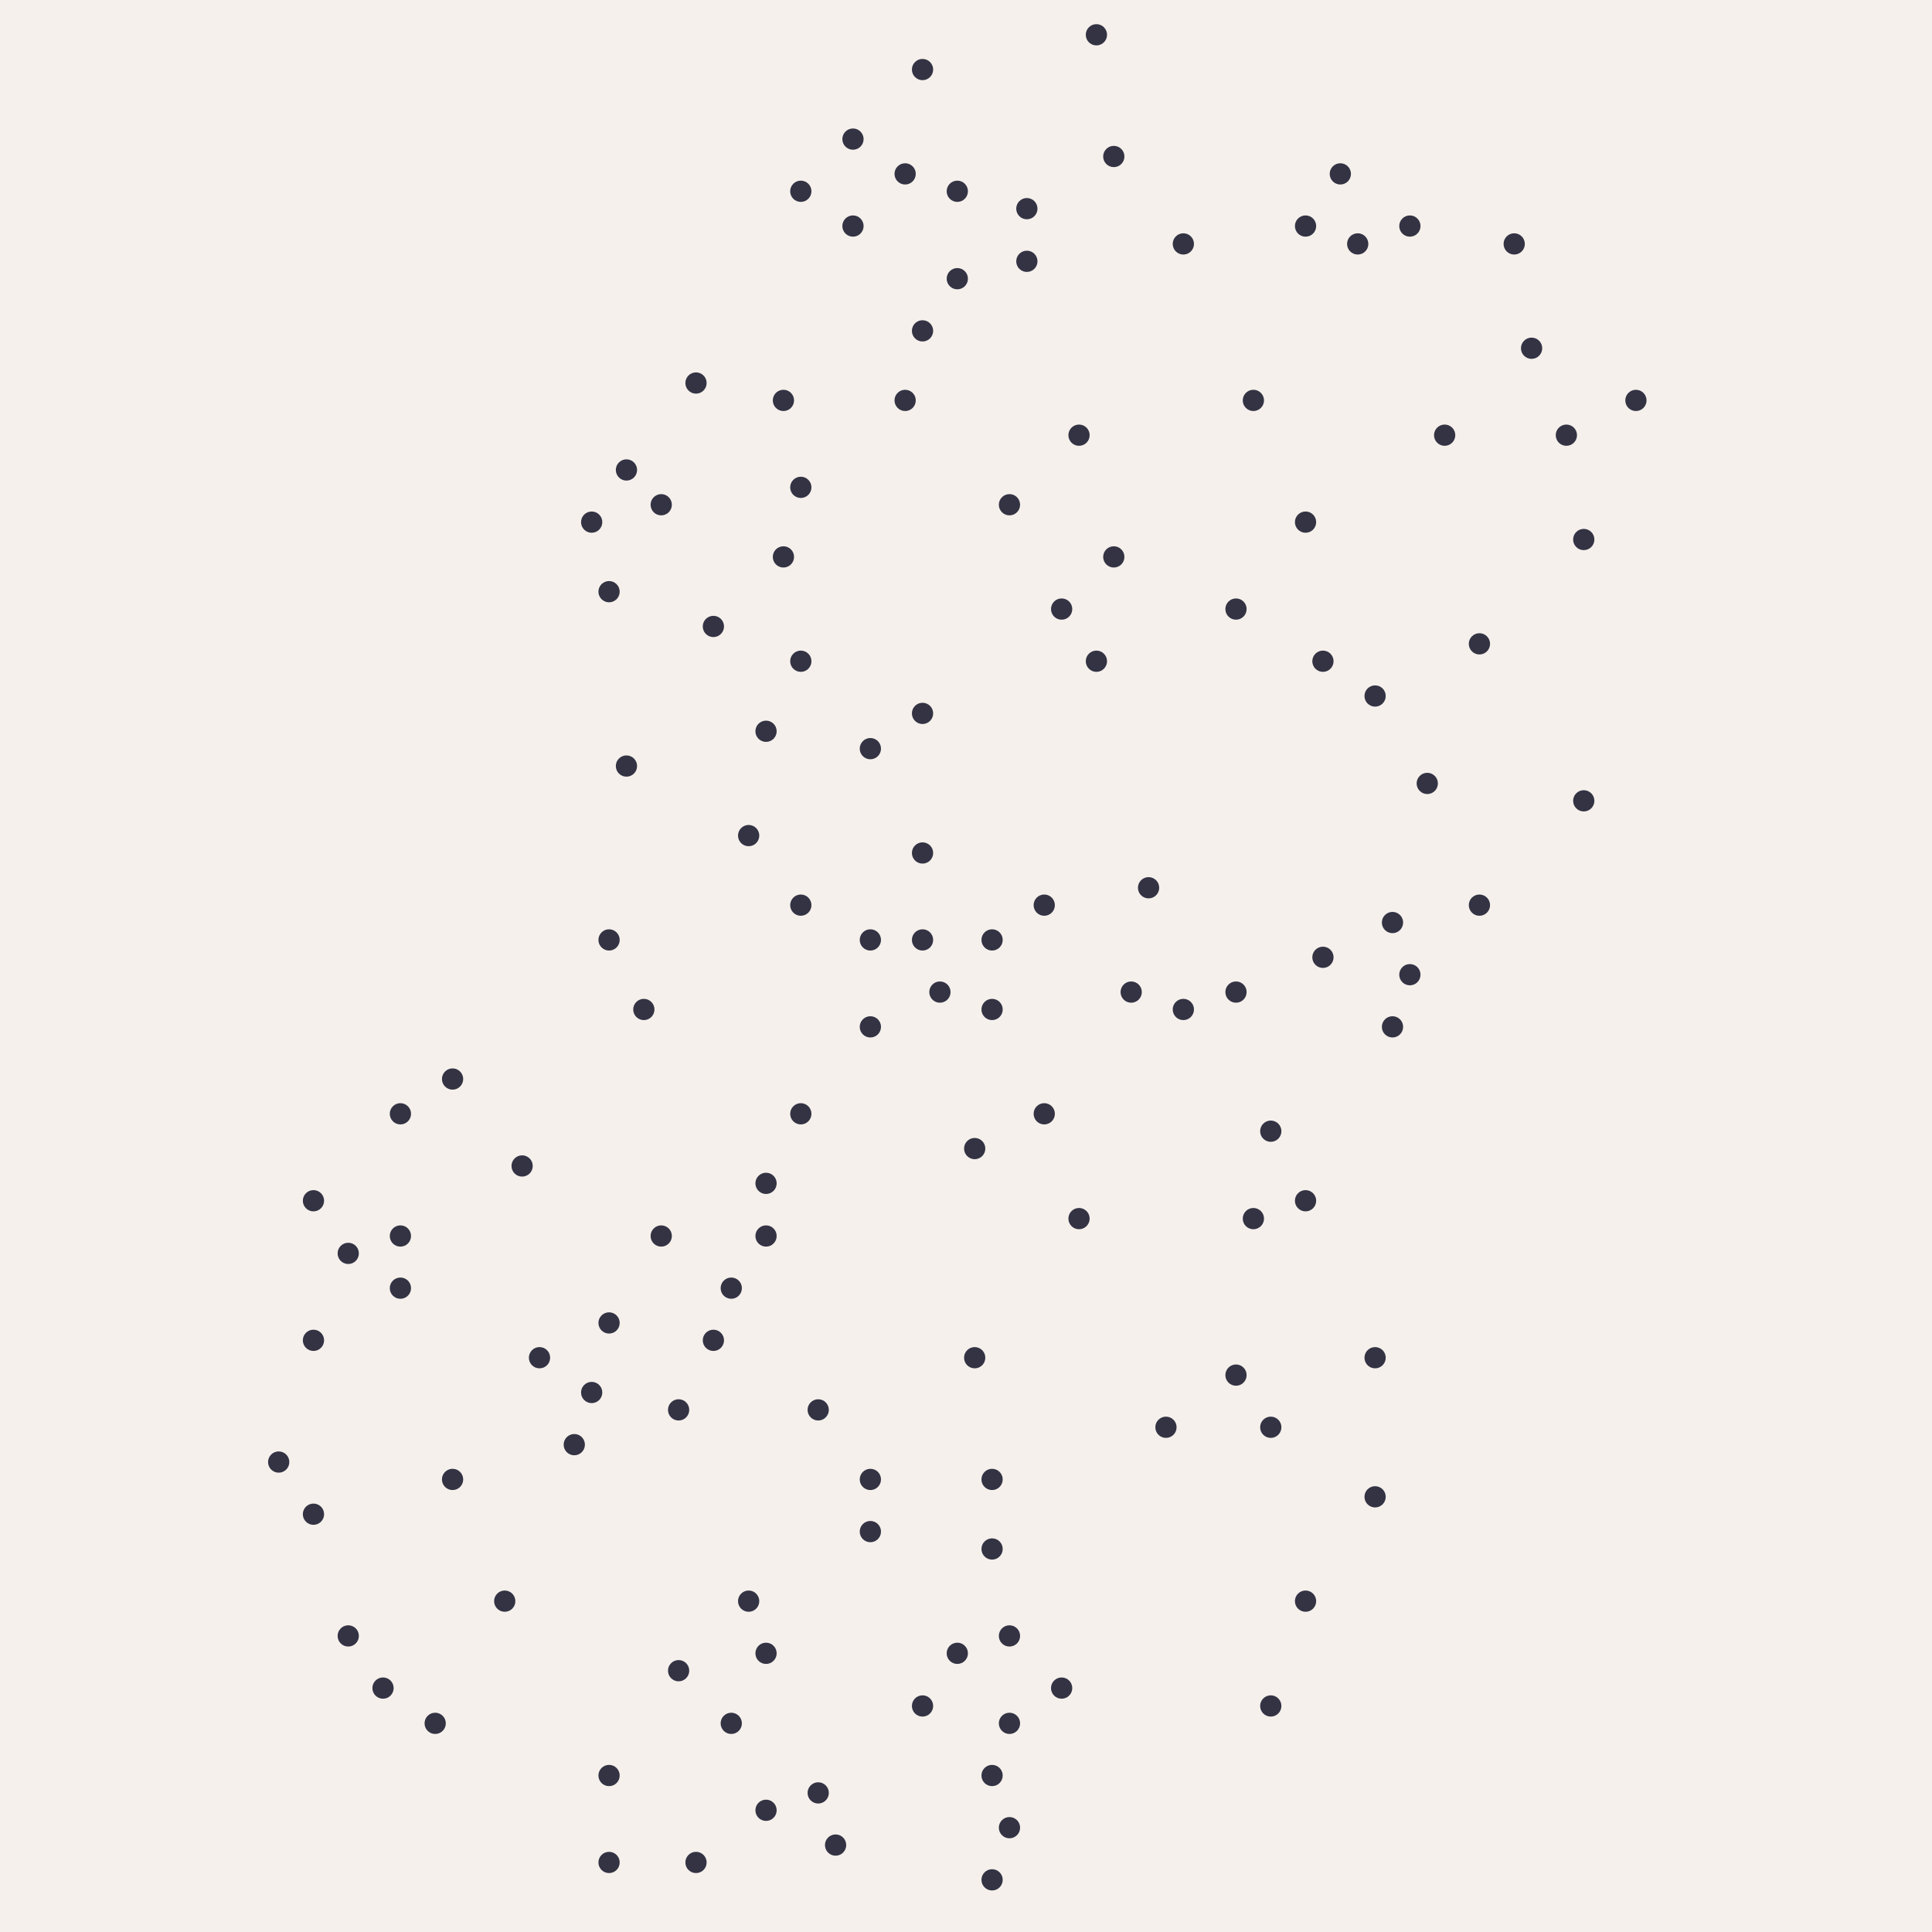
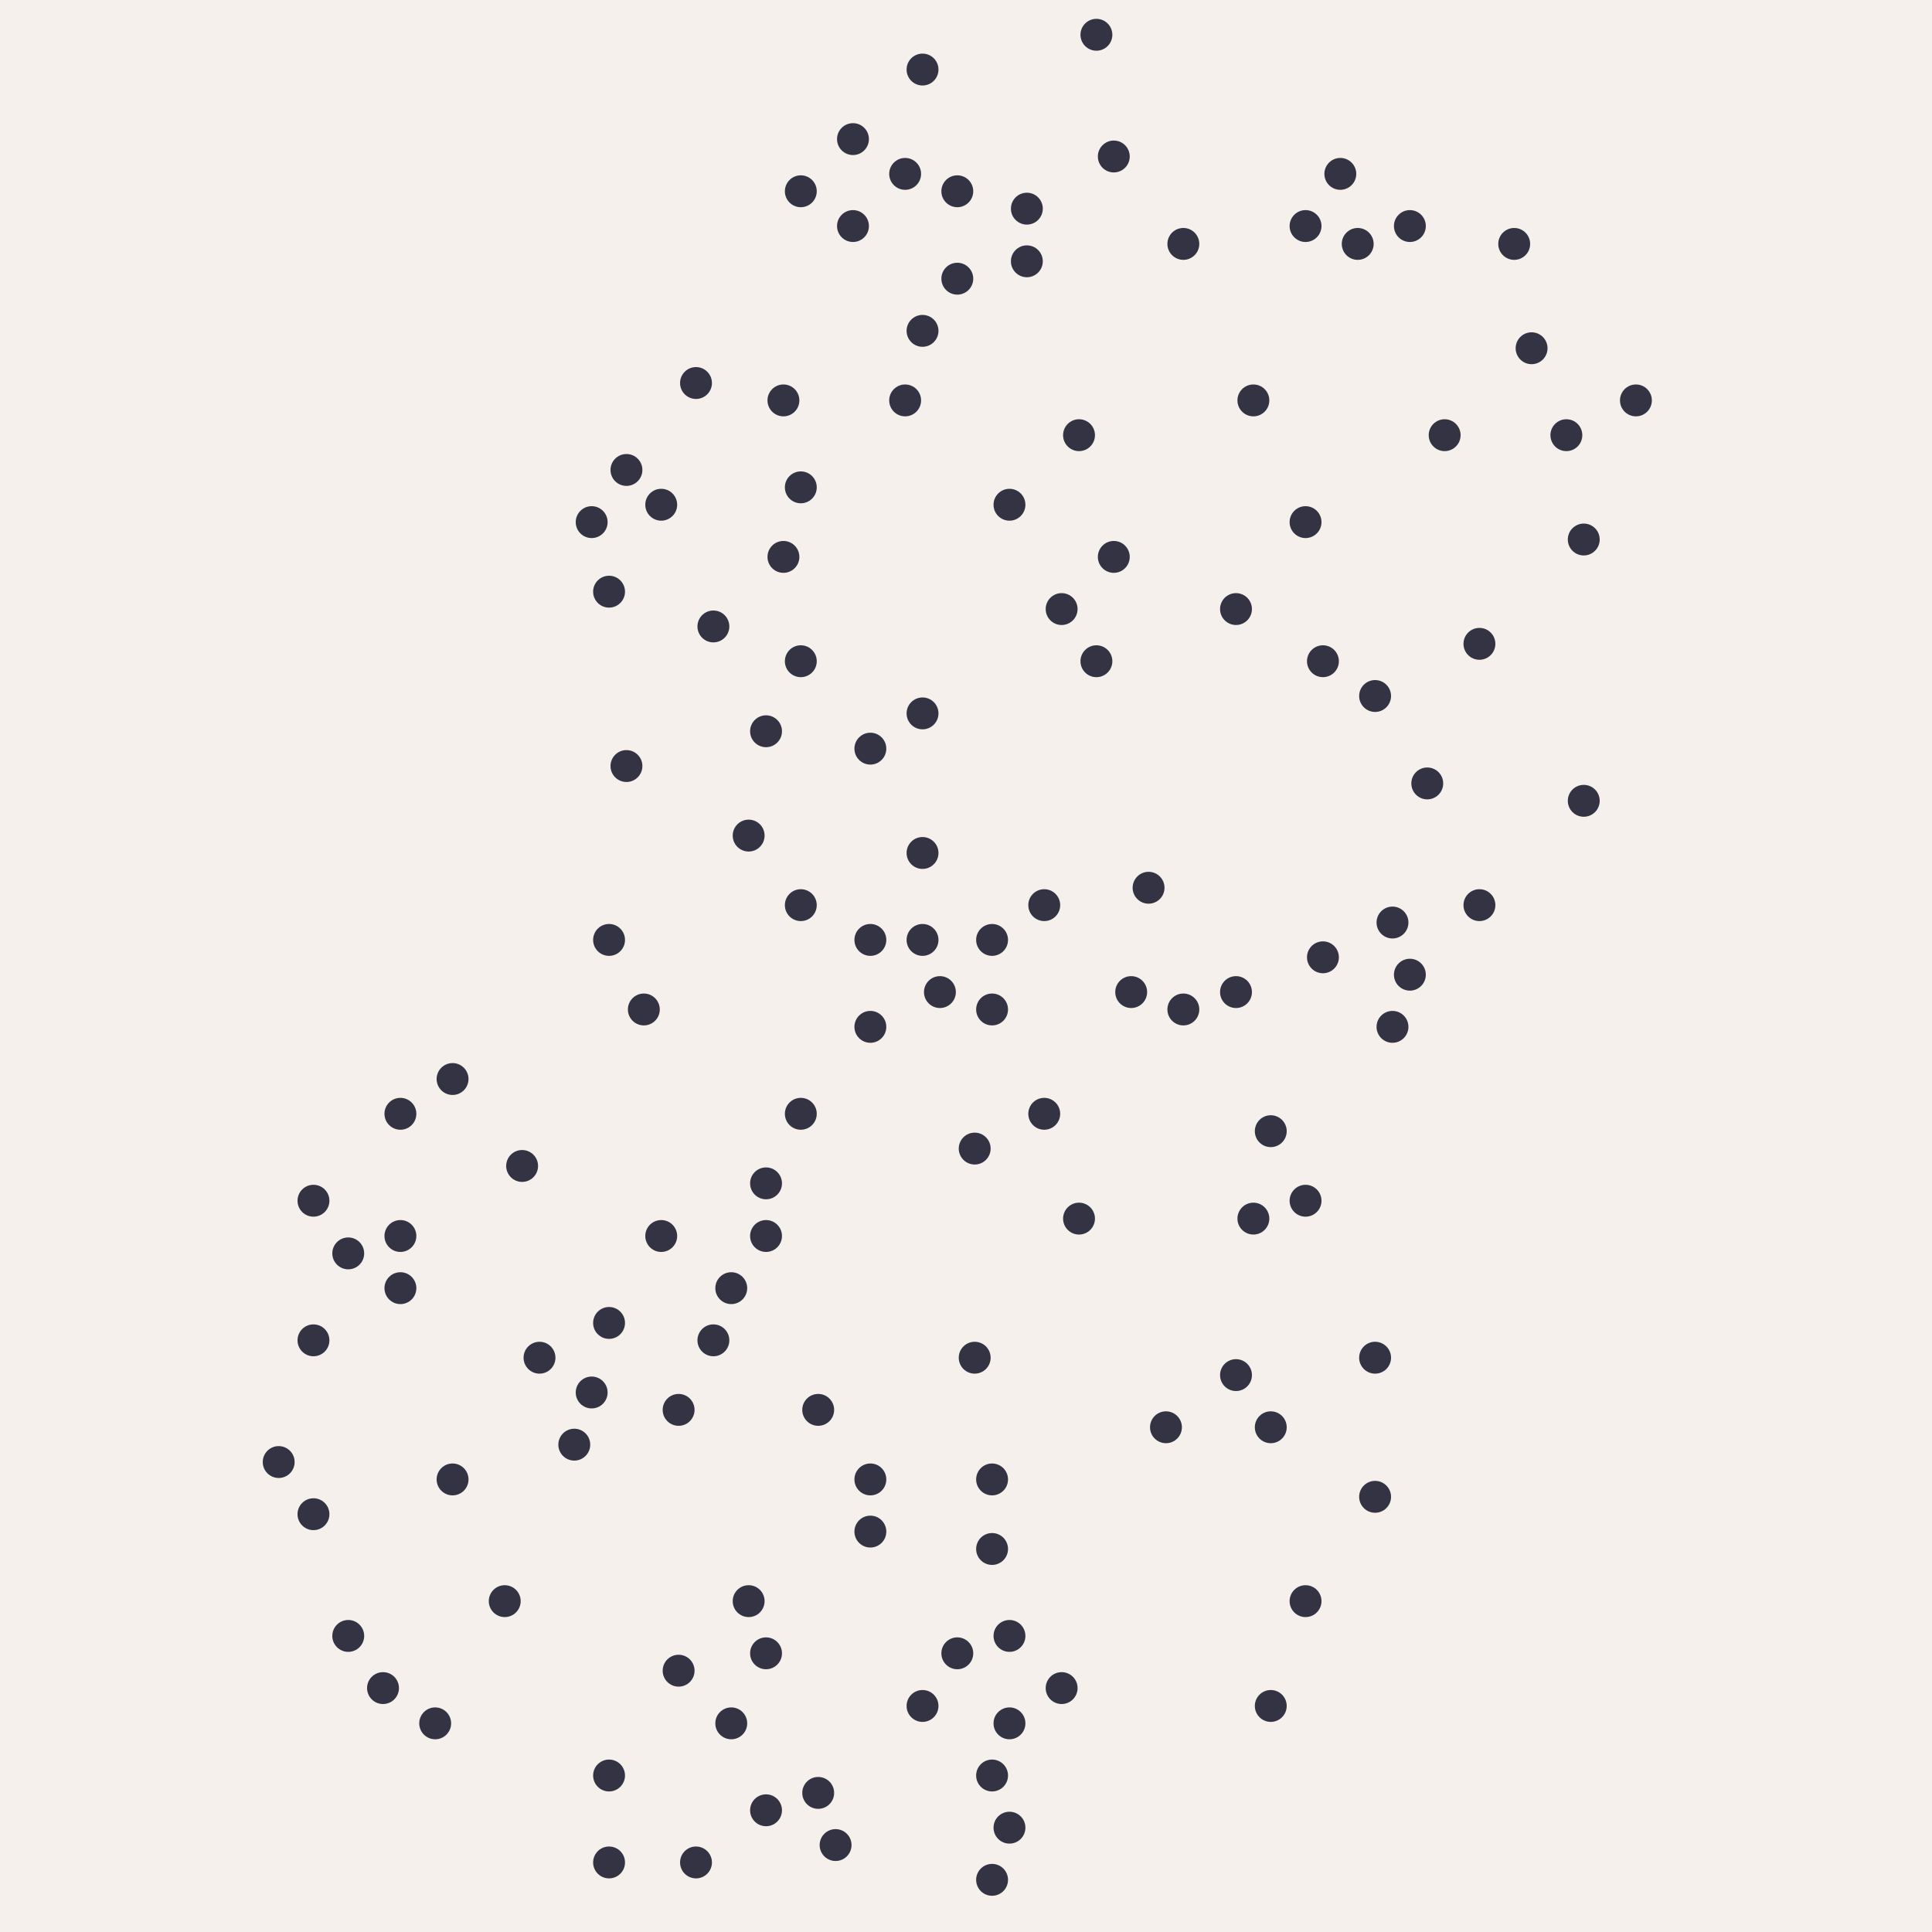
<svg xmlns="http://www.w3.org/2000/svg" width="400" height="400" viewBox="0 0 400 400">
  <rect width="100%" height="100%" fill="#f5f0eb" />
-   <circle cx="169.4" cy="291.9" r="2.2" fill="#334" />
-   <circle cx="230.6" cy="115.3" r="2.2" fill="#334" />
-   <circle cx="216.2" cy="230.6" r="2.2" fill="#334" />
-   <circle cx="273.9" cy="198.2" r="2.2" fill="#334" />
-   <circle cx="158.6" cy="374.8" r="2.2" fill="#334" />
-   <circle cx="291.9" cy="46.8" r="2.2" fill="#334" />
-   <circle cx="169.4" cy="371.2" r="2.2" fill="#334" />
-   <circle cx="227.0" cy="7.2" r="2.2" fill="#334" />
-   <circle cx="191.0" cy="353.2" r="2.2" fill="#334" />
-   <circle cx="198.2" cy="39.6" r="2.2" fill="#334" />
-   <circle cx="263.1" cy="295.5" r="2.2" fill="#334" />
-   <circle cx="270.3" cy="46.8" r="2.2" fill="#334" />
-   <circle cx="147.7" cy="277.5" r="2.2" fill="#334" />
-   <circle cx="227.0" cy="136.9" r="2.2" fill="#334" />
-   <circle cx="180.2" cy="317.1" r="2.2" fill="#334" />
-   <circle cx="129.7" cy="97.3" r="2.2" fill="#334" />
-   <circle cx="180.2" cy="306.3" r="2.2" fill="#334" />
-   <circle cx="126.1" cy="122.5" r="2.2" fill="#334" />
-   <circle cx="126.1" cy="385.6" r="2.2" fill="#334" />
-   <circle cx="306.3" cy="133.3" r="2.2" fill="#334" />
-   <circle cx="173.0" cy="382.0" r="2.2" fill="#334" />
-   <circle cx="255.9" cy="205.4" r="2.2" fill="#334" />
-   <circle cx="165.8" cy="230.6" r="2.2" fill="#334" />
-   <circle cx="122.5" cy="108.1" r="2.2" fill="#334" />
-   <circle cx="158.6" cy="342.3" r="2.2" fill="#334" />
-   <circle cx="284.7" cy="144.1" r="2.2" fill="#334" />
-   <circle cx="133.3" cy="209.0" r="2.2" fill="#334" />
-   <circle cx="317.1" cy="72.1" r="2.2" fill="#334" />
-   <circle cx="201.8" cy="281.1" r="2.2" fill="#334" />
-   <circle cx="299.1" cy="90.1" r="2.2" fill="#334" />
-   <circle cx="205.4" cy="320.7" r="2.2" fill="#334" />
-   <circle cx="219.8" cy="126.1" r="2.2" fill="#334" />
-   <circle cx="108.1" cy="241.4" r="2.2" fill="#334" />
-   <circle cx="327.9" cy="165.8" r="2.2" fill="#334" />
-   <circle cx="259.5" cy="252.3" r="2.2" fill="#334" />
-   <circle cx="212.6" cy="54.1" r="2.2" fill="#334" />
-   <circle cx="122.5" cy="288.3" r="2.2" fill="#334" />
-   <circle cx="306.3" cy="187.4" r="2.2" fill="#334" />
-   <circle cx="64.9" cy="248.6" r="2.2" fill="#334" />
-   <circle cx="129.7" cy="158.6" r="2.2" fill="#334" />
-   <circle cx="126.1" cy="367.6" r="2.2" fill="#334" />
-   <circle cx="191.0" cy="194.6" r="2.2" fill="#334" />
-   <circle cx="144.1" cy="385.6" r="2.2" fill="#334" />
-   <circle cx="327.9" cy="111.7" r="2.2" fill="#334" />
-   <circle cx="72.1" cy="338.7" r="2.2" fill="#334" />
-   <circle cx="205.4" cy="194.6" r="2.2" fill="#334" />
-   <circle cx="158.6" cy="255.9" r="2.2" fill="#334" />
-   <circle cx="245.0" cy="50.5" r="2.2" fill="#334" />
-   <circle cx="263.1" cy="353.2" r="2.2" fill="#334" />
-   <circle cx="270.3" cy="108.1" r="2.2" fill="#334" />
-   <circle cx="158.6" cy="245.0" r="2.2" fill="#334" />
-   <circle cx="245.0" cy="209.0" r="2.2" fill="#334" />
-   <circle cx="209.0" cy="356.8" r="2.2" fill="#334" />
-   <circle cx="180.2" cy="194.6" r="2.2" fill="#334" />
-   <circle cx="136.9" cy="255.9" r="2.2" fill="#334" />
-   <circle cx="180.2" cy="212.6" r="2.2" fill="#334" />
-   <circle cx="90.1" cy="356.8" r="2.2" fill="#334" />
-   <circle cx="259.5" cy="82.9" r="2.2" fill="#334" />
-   <circle cx="241.4" cy="295.5" r="2.2" fill="#334" />
-   <circle cx="165.8" cy="39.6" r="2.2" fill="#334" />
-   <circle cx="263.1" cy="234.2" r="2.2" fill="#334" />
-   <circle cx="187.4" cy="82.9" r="2.2" fill="#334" />
-   <circle cx="205.4" cy="367.6" r="2.2" fill="#334" />
-   <circle cx="223.4" cy="90.1" r="2.2" fill="#334" />
-   <circle cx="140.5" cy="345.9" r="2.2" fill="#334" />
-   <circle cx="288.3" cy="212.6" r="2.2" fill="#334" />
-   <circle cx="126.1" cy="273.9" r="2.2" fill="#334" />
-   <circle cx="180.2" cy="155.0" r="2.2" fill="#334" />
-   <circle cx="104.5" cy="331.5" r="2.2" fill="#334" />
-   <circle cx="155.0" cy="173.0" r="2.2" fill="#334" />
-   <circle cx="223.4" cy="252.3" r="2.2" fill="#334" />
-   <circle cx="162.2" cy="115.3" r="2.2" fill="#334" />
-   <circle cx="82.9" cy="266.7" r="2.2" fill="#334" />
-   <circle cx="234.2" cy="205.4" r="2.2" fill="#334" />
-   <circle cx="151.4" cy="356.8" r="2.2" fill="#334" />
-   <circle cx="198.2" cy="57.7" r="2.2" fill="#334" />
-   <circle cx="198.2" cy="342.3" r="2.2" fill="#334" />
-   <circle cx="194.6" cy="205.4" r="2.2" fill="#334" />
-   <circle cx="155.0" cy="331.5" r="2.2" fill="#334" />
-   <circle cx="209.0" cy="104.5" r="2.2" fill="#334" />
-   <circle cx="118.9" cy="299.1" r="2.2" fill="#334" />
-   <circle cx="212.6" cy="43.2" r="2.2" fill="#334" />
-   <circle cx="64.9" cy="277.5" r="2.2" fill="#334" />
-   <circle cx="313.5" cy="50.5" r="2.2" fill="#334" />
-   <circle cx="205.4" cy="209.0" r="2.2" fill="#334" />
-   <circle cx="191.0" cy="147.7" r="2.2" fill="#334" />
-   <circle cx="255.9" cy="284.7" r="2.2" fill="#334" />
-   <circle cx="281.1" cy="50.5" r="2.2" fill="#334" />
-   <circle cx="165.8" cy="187.4" r="2.2" fill="#334" />
-   <circle cx="255.9" cy="126.1" r="2.2" fill="#334" />
-   <circle cx="216.2" cy="187.4" r="2.2" fill="#334" />
-   <circle cx="277.5" cy="36.0" r="2.2" fill="#334" />
-   <circle cx="82.9" cy="230.6" r="2.2" fill="#334" />
-   <circle cx="165.8" cy="136.9" r="2.2" fill="#334" />
-   <circle cx="126.1" cy="194.6" r="2.2" fill="#334" />
-   <circle cx="291.9" cy="201.8" r="2.2" fill="#334" />
-   <circle cx="151.4" cy="266.7" r="2.2" fill="#334" />
-   <circle cx="324.3" cy="90.1" r="2.2" fill="#334" />
-   <circle cx="64.9" cy="313.5" r="2.2" fill="#334" />
-   <circle cx="288.3" cy="191.0" r="2.2" fill="#334" />
-   <circle cx="209.0" cy="338.7" r="2.2" fill="#334" />
-   <circle cx="162.2" cy="82.9" r="2.2" fill="#334" />
-   <circle cx="205.4" cy="389.2" r="2.2" fill="#334" />
-   <circle cx="136.9" cy="104.5" r="2.2" fill="#334" />
-   <circle cx="93.7" cy="306.3" r="2.2" fill="#334" />
-   <circle cx="158.6" cy="151.4" r="2.2" fill="#334" />
-   <circle cx="111.7" cy="281.1" r="2.2" fill="#334" />
-   <circle cx="176.6" cy="46.8" r="2.2" fill="#334" />
-   <circle cx="219.8" cy="349.5" r="2.2" fill="#334" />
-   <circle cx="295.5" cy="162.2" r="2.2" fill="#334" />
-   <circle cx="270.3" cy="331.5" r="2.2" fill="#334" />
-   <circle cx="237.8" cy="183.8" r="2.2" fill="#334" />
-   <circle cx="82.9" cy="255.9" r="2.2" fill="#334" />
-   <circle cx="176.6" cy="28.8" r="2.2" fill="#334" />
-   <circle cx="72.1" cy="259.5" r="2.2" fill="#334" />
-   <circle cx="273.9" cy="136.9" r="2.2" fill="#334" />
-   <circle cx="205.4" cy="306.3" r="2.2" fill="#334" />
-   <circle cx="144.1" cy="79.3" r="2.2" fill="#334" />
-   <circle cx="284.7" cy="309.9" r="2.2" fill="#334" />
-   <circle cx="191.0" cy="176.6" r="2.2" fill="#334" />
-   <circle cx="201.8" cy="237.8" r="2.2" fill="#334" />
-   <circle cx="338.7" cy="82.9" r="2.2" fill="#334" />
-   <circle cx="270.3" cy="248.6" r="2.2" fill="#334" />
-   <circle cx="230.6" cy="32.4" r="2.2" fill="#334" />
-   <circle cx="284.7" cy="281.1" r="2.2" fill="#334" />
-   <circle cx="187.4" cy="36.0" r="2.2" fill="#334" />
-   <circle cx="79.3" cy="349.5" r="2.2" fill="#334" />
-   <circle cx="165.8" cy="100.9" r="2.2" fill="#334" />
-   <circle cx="93.7" cy="223.4" r="2.2" fill="#334" />
-   <circle cx="191.0" cy="14.4" r="2.2" fill="#334" />
-   <circle cx="57.7" cy="302.7" r="2.2" fill="#334" />
-   <circle cx="191.0" cy="68.5" r="2.2" fill="#334" />
-   <circle cx="209.0" cy="378.4" r="2.2" fill="#334" />
-   <circle cx="147.7" cy="129.7" r="2.2" fill="#334" />
-   <circle cx="140.5" cy="291.9" r="2.2" fill="#334" />
+   <circle cx="169.4" cy="291.9" r="3.3" fill="#334" />
+   <circle cx="230.6" cy="115.3" r="3.3" fill="#334" />
+   <circle cx="216.2" cy="230.6" r="3.3" fill="#334" />
+   <circle cx="273.9" cy="198.2" r="3.3" fill="#334" />
+   <circle cx="158.6" cy="374.8" r="3.3" fill="#334" />
+   <circle cx="291.9" cy="46.8" r="3.3" fill="#334" />
+   <circle cx="169.4" cy="371.2" r="3.3" fill="#334" />
+   <circle cx="227.0" cy="7.2" r="3.3" fill="#334" />
+   <circle cx="191.0" cy="353.2" r="3.3" fill="#334" />
+   <circle cx="198.2" cy="39.6" r="3.3" fill="#334" />
+   <circle cx="263.1" cy="295.5" r="3.3" fill="#334" />
+   <circle cx="270.3" cy="46.8" r="3.3" fill="#334" />
+   <circle cx="147.7" cy="277.5" r="3.3" fill="#334" />
+   <circle cx="227.0" cy="136.9" r="3.3" fill="#334" />
+   <circle cx="180.2" cy="317.1" r="3.3" fill="#334" />
+   <circle cx="129.7" cy="97.3" r="3.3" fill="#334" />
+   <circle cx="180.2" cy="306.3" r="3.3" fill="#334" />
+   <circle cx="126.1" cy="122.5" r="3.3" fill="#334" />
+   <circle cx="126.1" cy="385.6" r="3.3" fill="#334" />
+   <circle cx="306.3" cy="133.3" r="3.3" fill="#334" />
+   <circle cx="173.0" cy="382.0" r="3.3" fill="#334" />
+   <circle cx="255.9" cy="205.4" r="3.3" fill="#334" />
+   <circle cx="165.8" cy="230.6" r="3.3" fill="#334" />
+   <circle cx="122.5" cy="108.1" r="3.3" fill="#334" />
+   <circle cx="158.6" cy="342.3" r="3.3" fill="#334" />
+   <circle cx="284.7" cy="144.1" r="3.3" fill="#334" />
+   <circle cx="133.3" cy="209.0" r="3.3" fill="#334" />
+   <circle cx="317.1" cy="72.1" r="3.3" fill="#334" />
+   <circle cx="201.8" cy="281.1" r="3.3" fill="#334" />
+   <circle cx="299.1" cy="90.1" r="3.3" fill="#334" />
+   <circle cx="205.4" cy="320.7" r="3.3" fill="#334" />
+   <circle cx="219.8" cy="126.1" r="3.3" fill="#334" />
+   <circle cx="108.1" cy="241.4" r="3.3" fill="#334" />
+   <circle cx="327.9" cy="165.8" r="3.3" fill="#334" />
+   <circle cx="259.5" cy="252.3" r="3.3" fill="#334" />
+   <circle cx="212.6" cy="54.1" r="3.3" fill="#334" />
+   <circle cx="122.5" cy="288.3" r="3.3" fill="#334" />
+   <circle cx="306.3" cy="187.4" r="3.3" fill="#334" />
+   <circle cx="64.9" cy="248.6" r="3.3" fill="#334" />
+   <circle cx="129.7" cy="158.6" r="3.3" fill="#334" />
+   <circle cx="126.1" cy="367.6" r="3.3" fill="#334" />
+   <circle cx="191.0" cy="194.6" r="3.3" fill="#334" />
+   <circle cx="144.1" cy="385.6" r="3.3" fill="#334" />
+   <circle cx="327.9" cy="111.7" r="3.3" fill="#334" />
+   <circle cx="72.1" cy="338.7" r="3.3" fill="#334" />
+   <circle cx="205.4" cy="194.6" r="3.3" fill="#334" />
+   <circle cx="158.6" cy="255.9" r="3.3" fill="#334" />
+   <circle cx="245.0" cy="50.5" r="3.3" fill="#334" />
+   <circle cx="263.1" cy="353.2" r="3.3" fill="#334" />
+   <circle cx="270.3" cy="108.1" r="3.3" fill="#334" />
+   <circle cx="158.6" cy="245.0" r="3.3" fill="#334" />
+   <circle cx="245.0" cy="209.0" r="3.3" fill="#334" />
+   <circle cx="209.0" cy="356.8" r="3.3" fill="#334" />
+   <circle cx="180.2" cy="194.6" r="3.3" fill="#334" />
+   <circle cx="136.9" cy="255.9" r="3.3" fill="#334" />
+   <circle cx="180.2" cy="212.6" r="3.3" fill="#334" />
+   <circle cx="90.1" cy="356.8" r="3.3" fill="#334" />
+   <circle cx="259.5" cy="82.9" r="3.3" fill="#334" />
+   <circle cx="241.4" cy="295.5" r="3.3" fill="#334" />
+   <circle cx="165.8" cy="39.6" r="3.3" fill="#334" />
+   <circle cx="263.1" cy="234.2" r="3.3" fill="#334" />
+   <circle cx="187.4" cy="82.9" r="3.3" fill="#334" />
+   <circle cx="205.4" cy="367.6" r="3.3" fill="#334" />
+   <circle cx="223.4" cy="90.1" r="3.3" fill="#334" />
+   <circle cx="140.5" cy="345.9" r="3.3" fill="#334" />
+   <circle cx="288.3" cy="212.6" r="3.3" fill="#334" />
+   <circle cx="126.1" cy="273.9" r="3.3" fill="#334" />
+   <circle cx="180.2" cy="155.0" r="3.3" fill="#334" />
+   <circle cx="104.5" cy="331.5" r="3.3" fill="#334" />
+   <circle cx="155.0" cy="173.0" r="3.3" fill="#334" />
+   <circle cx="223.4" cy="252.3" r="3.3" fill="#334" />
+   <circle cx="162.2" cy="115.3" r="3.3" fill="#334" />
+   <circle cx="82.9" cy="266.7" r="3.3" fill="#334" />
+   <circle cx="234.2" cy="205.4" r="3.3" fill="#334" />
+   <circle cx="151.4" cy="356.8" r="3.3" fill="#334" />
+   <circle cx="198.2" cy="57.7" r="3.3" fill="#334" />
+   <circle cx="198.2" cy="342.3" r="3.3" fill="#334" />
+   <circle cx="194.6" cy="205.4" r="3.3" fill="#334" />
+   <circle cx="155.0" cy="331.5" r="3.3" fill="#334" />
+   <circle cx="209.0" cy="104.5" r="3.3" fill="#334" />
+   <circle cx="118.9" cy="299.1" r="3.3" fill="#334" />
+   <circle cx="212.6" cy="43.2" r="3.3" fill="#334" />
+   <circle cx="64.9" cy="277.5" r="3.3" fill="#334" />
+   <circle cx="313.5" cy="50.5" r="3.3" fill="#334" />
+   <circle cx="205.4" cy="209.0" r="3.3" fill="#334" />
+   <circle cx="191.0" cy="147.7" r="3.3" fill="#334" />
+   <circle cx="255.9" cy="284.7" r="3.3" fill="#334" />
+   <circle cx="281.1" cy="50.5" r="3.3" fill="#334" />
+   <circle cx="165.8" cy="187.4" r="3.3" fill="#334" />
+   <circle cx="255.9" cy="126.1" r="3.3" fill="#334" />
+   <circle cx="216.2" cy="187.4" r="3.3" fill="#334" />
+   <circle cx="277.5" cy="36.0" r="3.3" fill="#334" />
+   <circle cx="82.9" cy="230.6" r="3.3" fill="#334" />
+   <circle cx="165.8" cy="136.9" r="3.3" fill="#334" />
+   <circle cx="126.1" cy="194.6" r="3.3" fill="#334" />
+   <circle cx="291.9" cy="201.8" r="3.3" fill="#334" />
+   <circle cx="151.4" cy="266.7" r="3.3" fill="#334" />
+   <circle cx="324.3" cy="90.1" r="3.3" fill="#334" />
+   <circle cx="64.9" cy="313.5" r="3.3" fill="#334" />
+   <circle cx="288.3" cy="191.0" r="3.3" fill="#334" />
+   <circle cx="209.0" cy="338.7" r="3.3" fill="#334" />
+   <circle cx="162.2" cy="82.9" r="3.3" fill="#334" />
+   <circle cx="205.4" cy="389.2" r="3.3" fill="#334" />
+   <circle cx="136.9" cy="104.5" r="3.3" fill="#334" />
+   <circle cx="93.7" cy="306.3" r="3.3" fill="#334" />
+   <circle cx="158.6" cy="151.4" r="3.3" fill="#334" />
+   <circle cx="111.7" cy="281.1" r="3.3" fill="#334" />
+   <circle cx="176.6" cy="46.8" r="3.3" fill="#334" />
+   <circle cx="219.8" cy="349.5" r="3.3" fill="#334" />
+   <circle cx="295.5" cy="162.2" r="3.3" fill="#334" />
+   <circle cx="270.3" cy="331.5" r="3.3" fill="#334" />
+   <circle cx="237.8" cy="183.8" r="3.3" fill="#334" />
+   <circle cx="82.9" cy="255.9" r="3.3" fill="#334" />
+   <circle cx="176.6" cy="28.8" r="3.3" fill="#334" />
+   <circle cx="72.1" cy="259.5" r="3.3" fill="#334" />
+   <circle cx="273.9" cy="136.9" r="3.3" fill="#334" />
+   <circle cx="205.4" cy="306.3" r="3.3" fill="#334" />
+   <circle cx="144.1" cy="79.3" r="3.3" fill="#334" />
+   <circle cx="284.7" cy="309.9" r="3.3" fill="#334" />
+   <circle cx="191.0" cy="176.6" r="3.3" fill="#334" />
+   <circle cx="201.8" cy="237.8" r="3.3" fill="#334" />
+   <circle cx="338.7" cy="82.9" r="3.3" fill="#334" />
+   <circle cx="270.3" cy="248.6" r="3.3" fill="#334" />
+   <circle cx="230.6" cy="32.4" r="3.3" fill="#334" />
+   <circle cx="284.7" cy="281.1" r="3.3" fill="#334" />
+   <circle cx="187.4" cy="36.0" r="3.3" fill="#334" />
+   <circle cx="79.3" cy="349.5" r="3.3" fill="#334" />
+   <circle cx="165.8" cy="100.9" r="3.3" fill="#334" />
+   <circle cx="93.7" cy="223.4" r="3.3" fill="#334" />
+   <circle cx="191.0" cy="14.4" r="3.3" fill="#334" />
+   <circle cx="57.7" cy="302.7" r="3.3" fill="#334" />
+   <circle cx="191.0" cy="68.5" r="3.3" fill="#334" />
+   <circle cx="209.0" cy="378.4" r="3.3" fill="#334" />
+   <circle cx="147.7" cy="129.7" r="3.3" fill="#334" />
+   <circle cx="140.5" cy="291.9" r="3.3" fill="#334" />
</svg>
